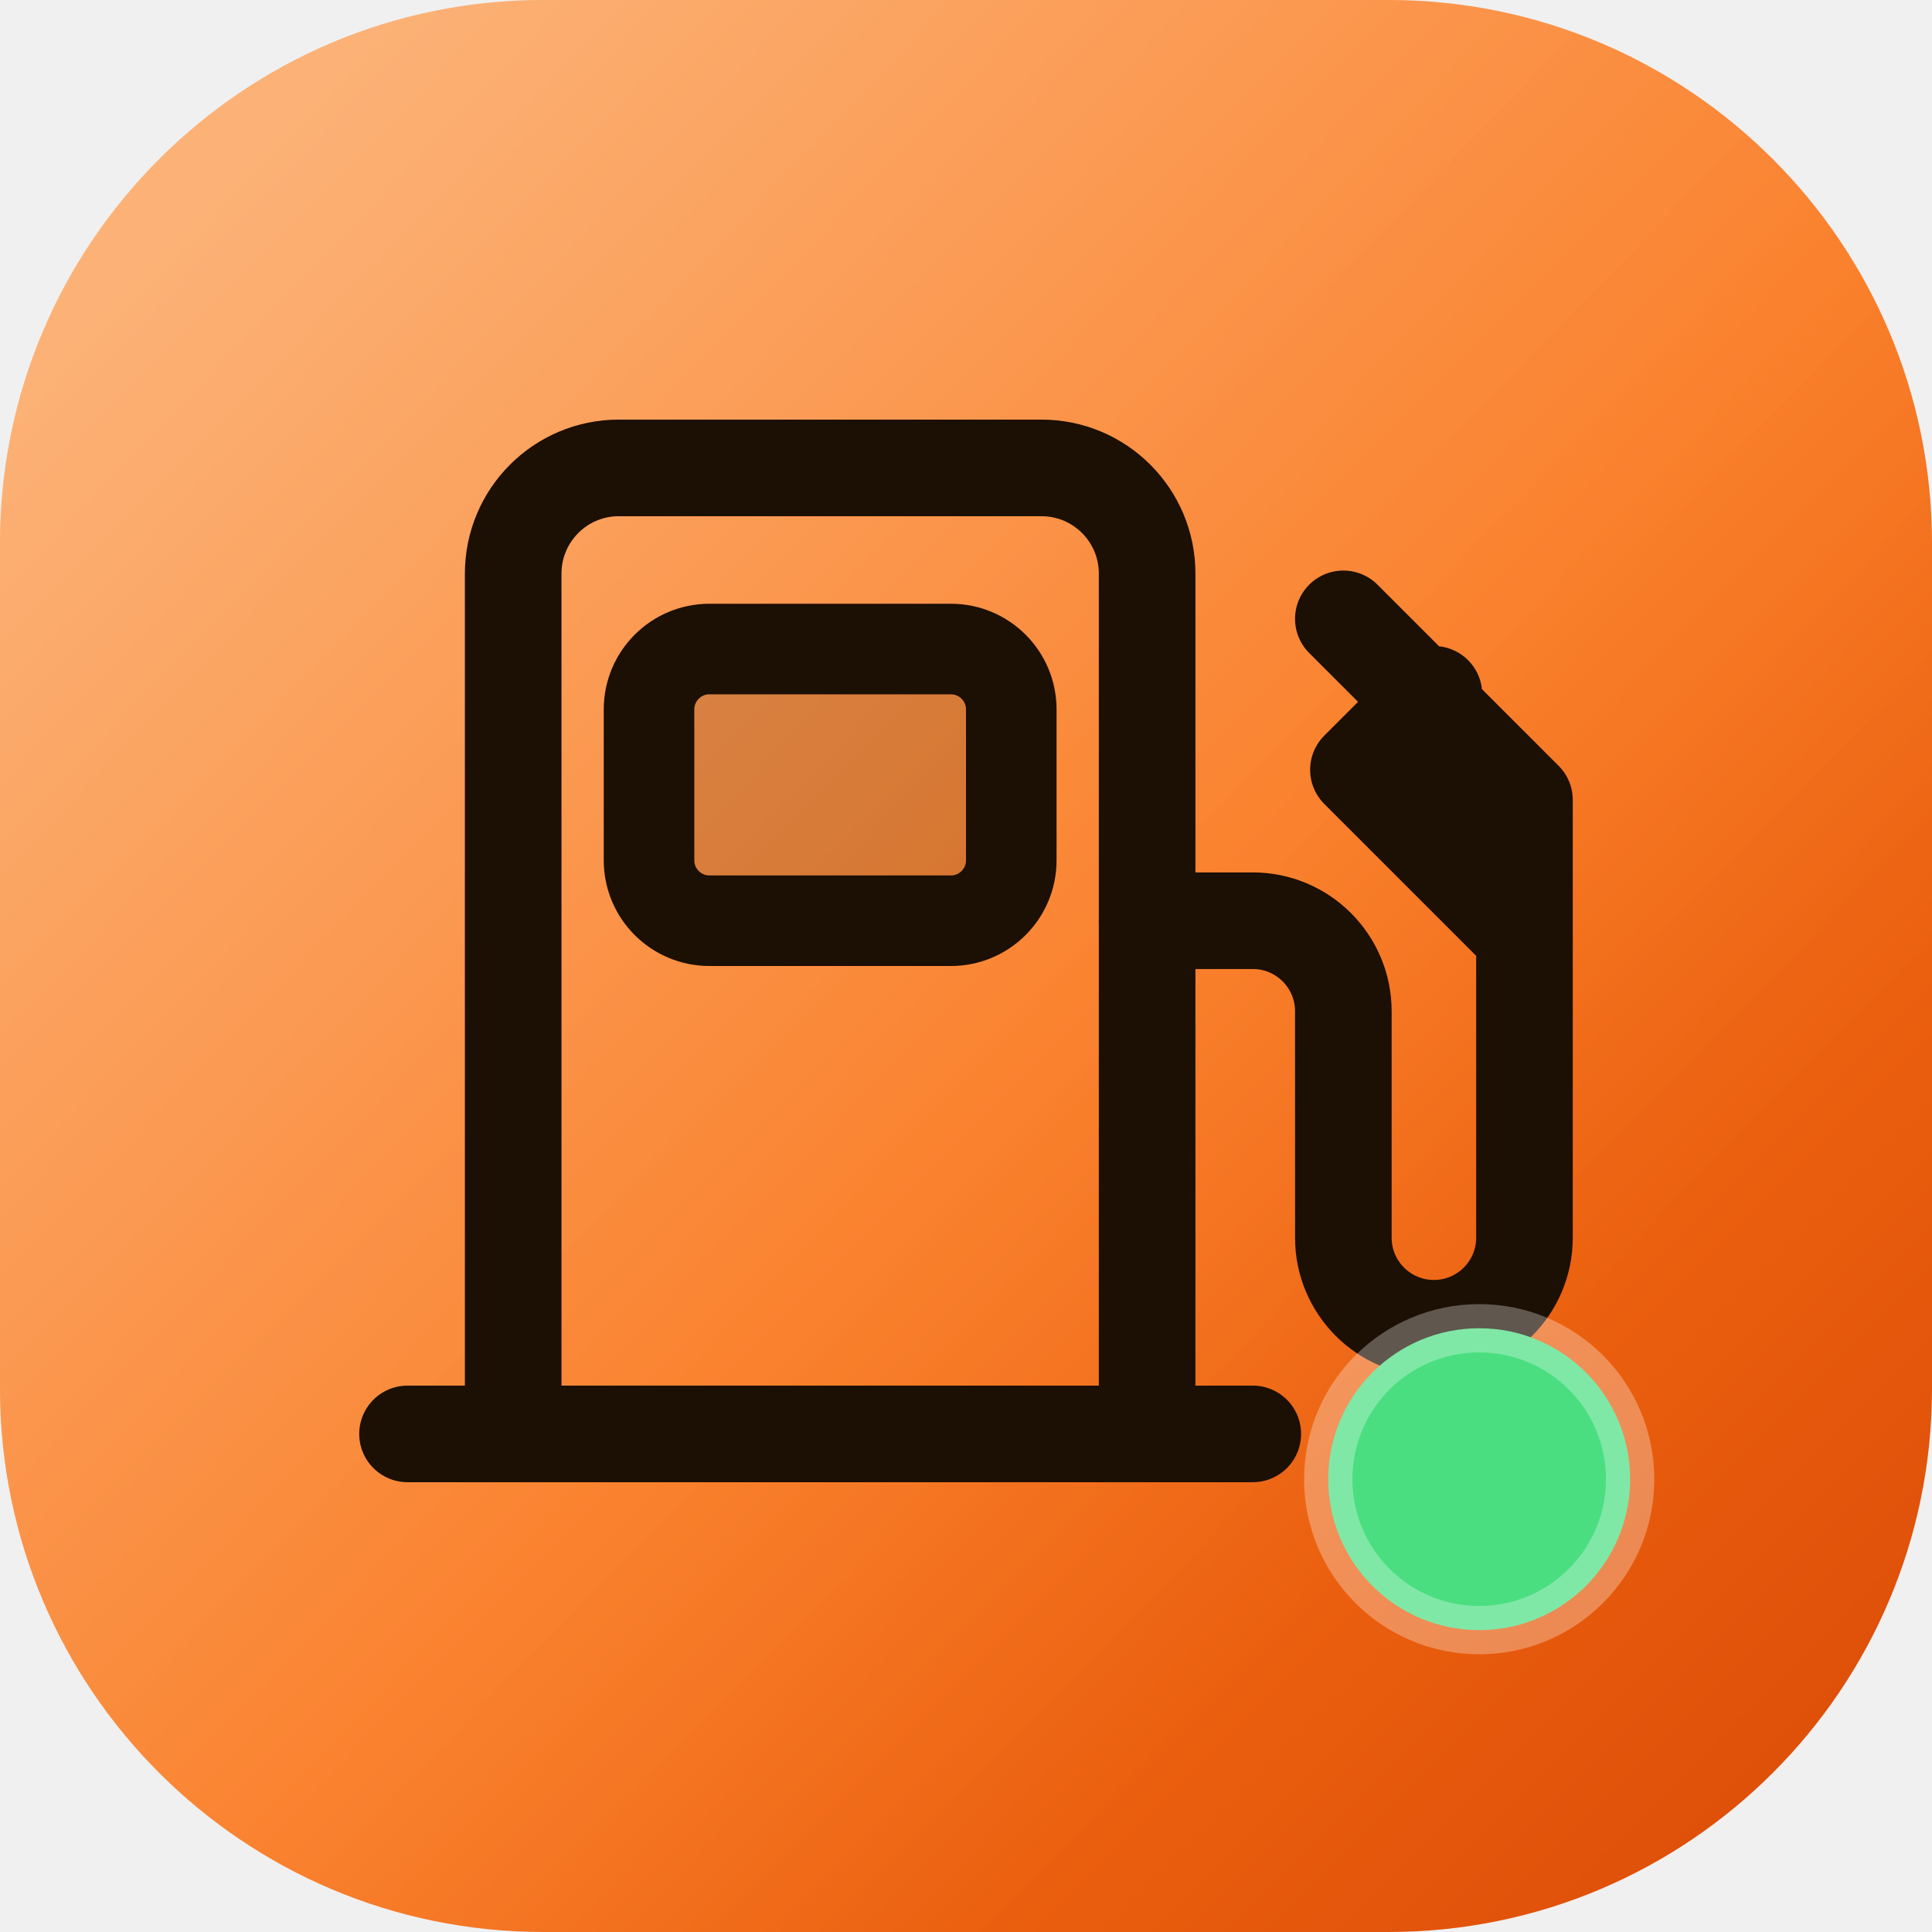
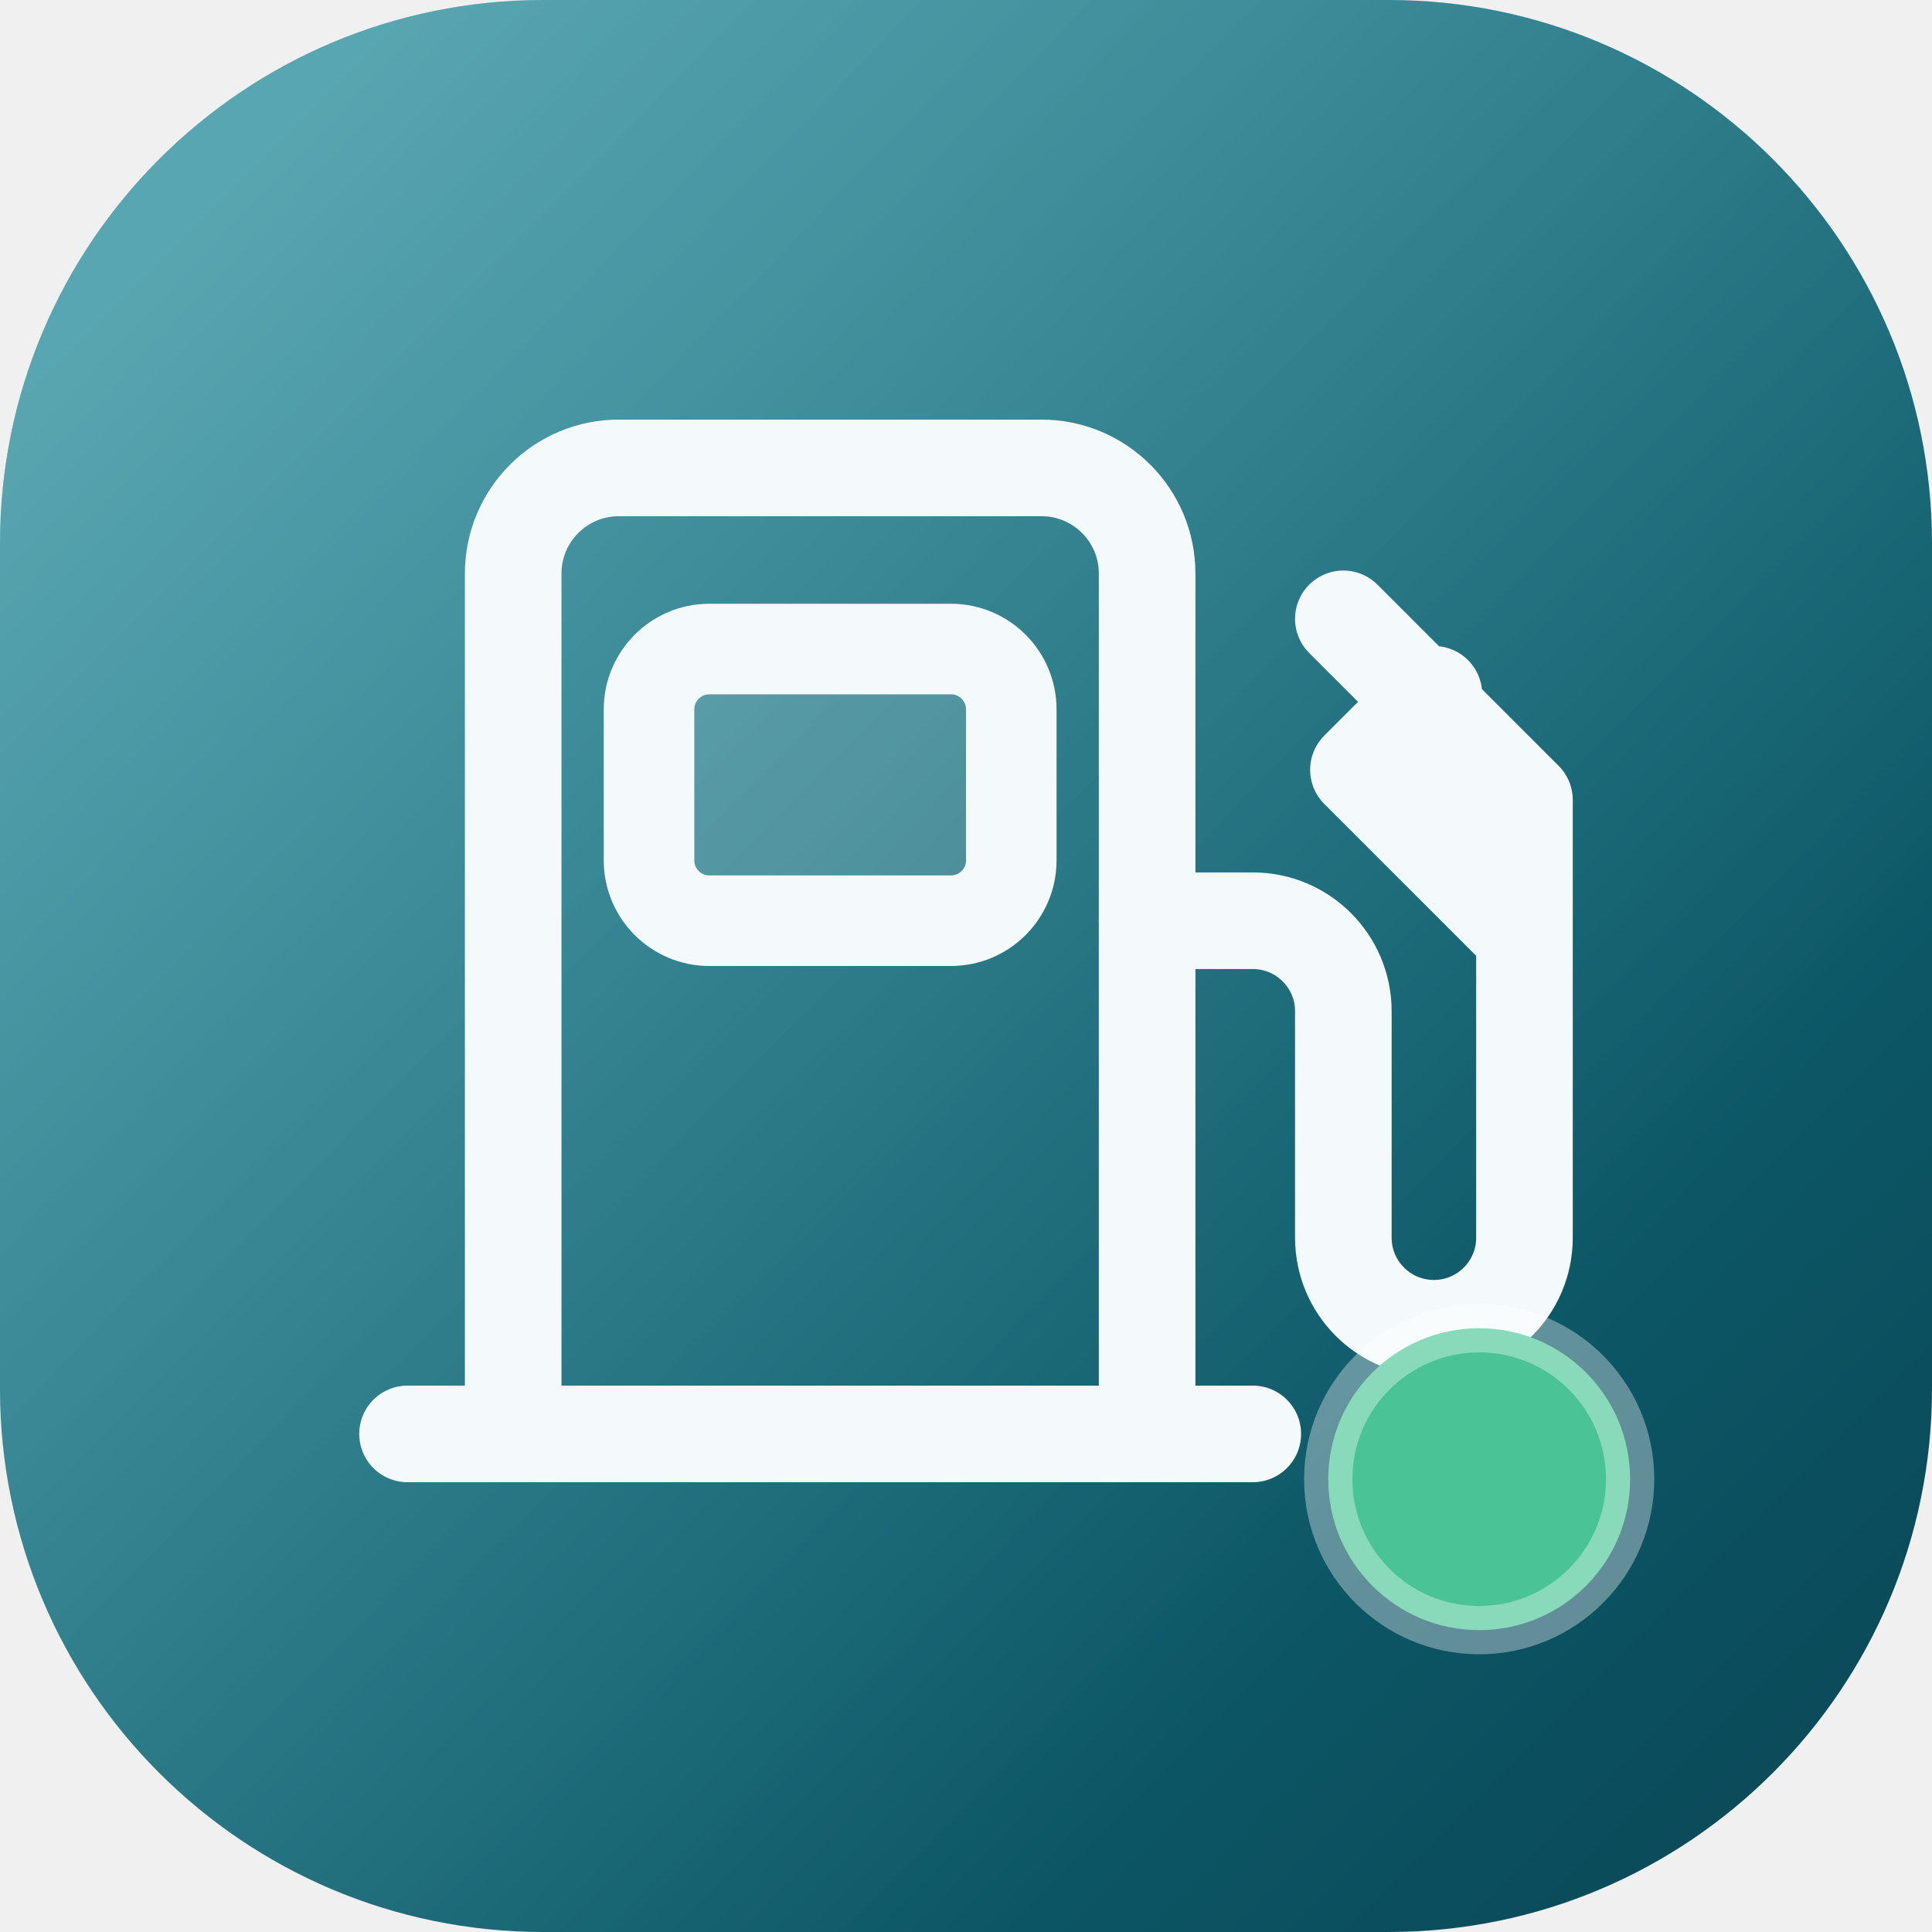
<svg xmlns="http://www.w3.org/2000/svg" viewBox="0 0 64 64">
  <defs>
-     <linearGradient id="ember" x1="0" y1="0" x2="64" y2="64" gradientUnits="userSpaceOnUse">
-       <stop stop-color="#fb923c" />
-       <stop offset=".55" stop-color="#f97316" />
-       <stop offset="1" stop-color="#d94806" />
+     <linearGradient id="ink" x1="0" y1="0" x2="64" y2="64" gradientUnits="userSpaceOnUse">
+       <stop stop-color="#1a8a9a" />
+       <stop offset=".55" stop-color="#0e6474" />
+       <stop offset="1" stop-color="#0a4554" />
    </linearGradient>
    <linearGradient id="gloss" x1="10" y1="4" x2="52" y2="44" gradientUnits="userSpaceOnUse">
-       <stop stop-color="#fff" stop-opacity=".32" />
+       <stop stop-color="#fff" stop-opacity=".28" />
      <stop offset="1" stop-color="#fff" stop-opacity="0" />
    </linearGradient>
  </defs>
-   <rect width="64" height="64" rx="18" fill="url(#ember)" />
+   <rect width="64" height="64" rx="18" fill="url(#ink)" />
  <rect width="64" height="64" rx="18" fill="url(#gloss)" />
-   <path d="M17 47V19a3.5 3.5 0 0 1 3.5-3.5h14A3.5 3.5 0 0 1 38 19v28M13.5 47.5h28" fill="none" stroke="#1c0f04" stroke-width="3.2" stroke-linecap="round" stroke-linejoin="round" />
-   <rect x="21.5" y="21.5" width="12" height="9" rx="2" fill="#1c0f04" fill-opacity=".16" stroke="#1c0f04" stroke-width="3" />
-   <path d="M38 30.5h3.5a3 3 0 0 1 3 3V41a3 3 0 0 0 6 0V26.5l-6-6M47.5 23 45 25.5l5.5 5.5" fill="none" stroke="#1c0f04" stroke-width="3.2" stroke-linecap="round" stroke-linejoin="round" />
-   <circle cx="49" cy="49" r="5" fill="#4ade80" stroke="#fff" stroke-opacity=".3" stroke-width="1.6" />
+   <path d="M17 47V19a3.5 3.5 0 0 1 3.5-3.5h14A3.5 3.5 0 0 1 38 19v28M13.5 47.5h28" fill="none" stroke="#f4fafb" stroke-width="3.2" stroke-linecap="round" stroke-linejoin="round" />
+   <rect x="21.5" y="21.5" width="12" height="9" rx="2" fill="#f4fafb" fill-opacity=".16" stroke="#f4fafb" stroke-width="3" />
+   <path d="M38 30.5h3.5a3 3 0 0 1 3 3V41a3 3 0 0 0 6 0V26.5l-6-6M47.5 23 45 25.5l5.5 5.5" fill="none" stroke="#f4fafb" stroke-width="3.2" stroke-linecap="round" stroke-linejoin="round" />
+   <circle cx="49" cy="49" r="5" fill="#4ac496" stroke="#fff" stroke-opacity=".35" stroke-width="1.6" />
</svg>
